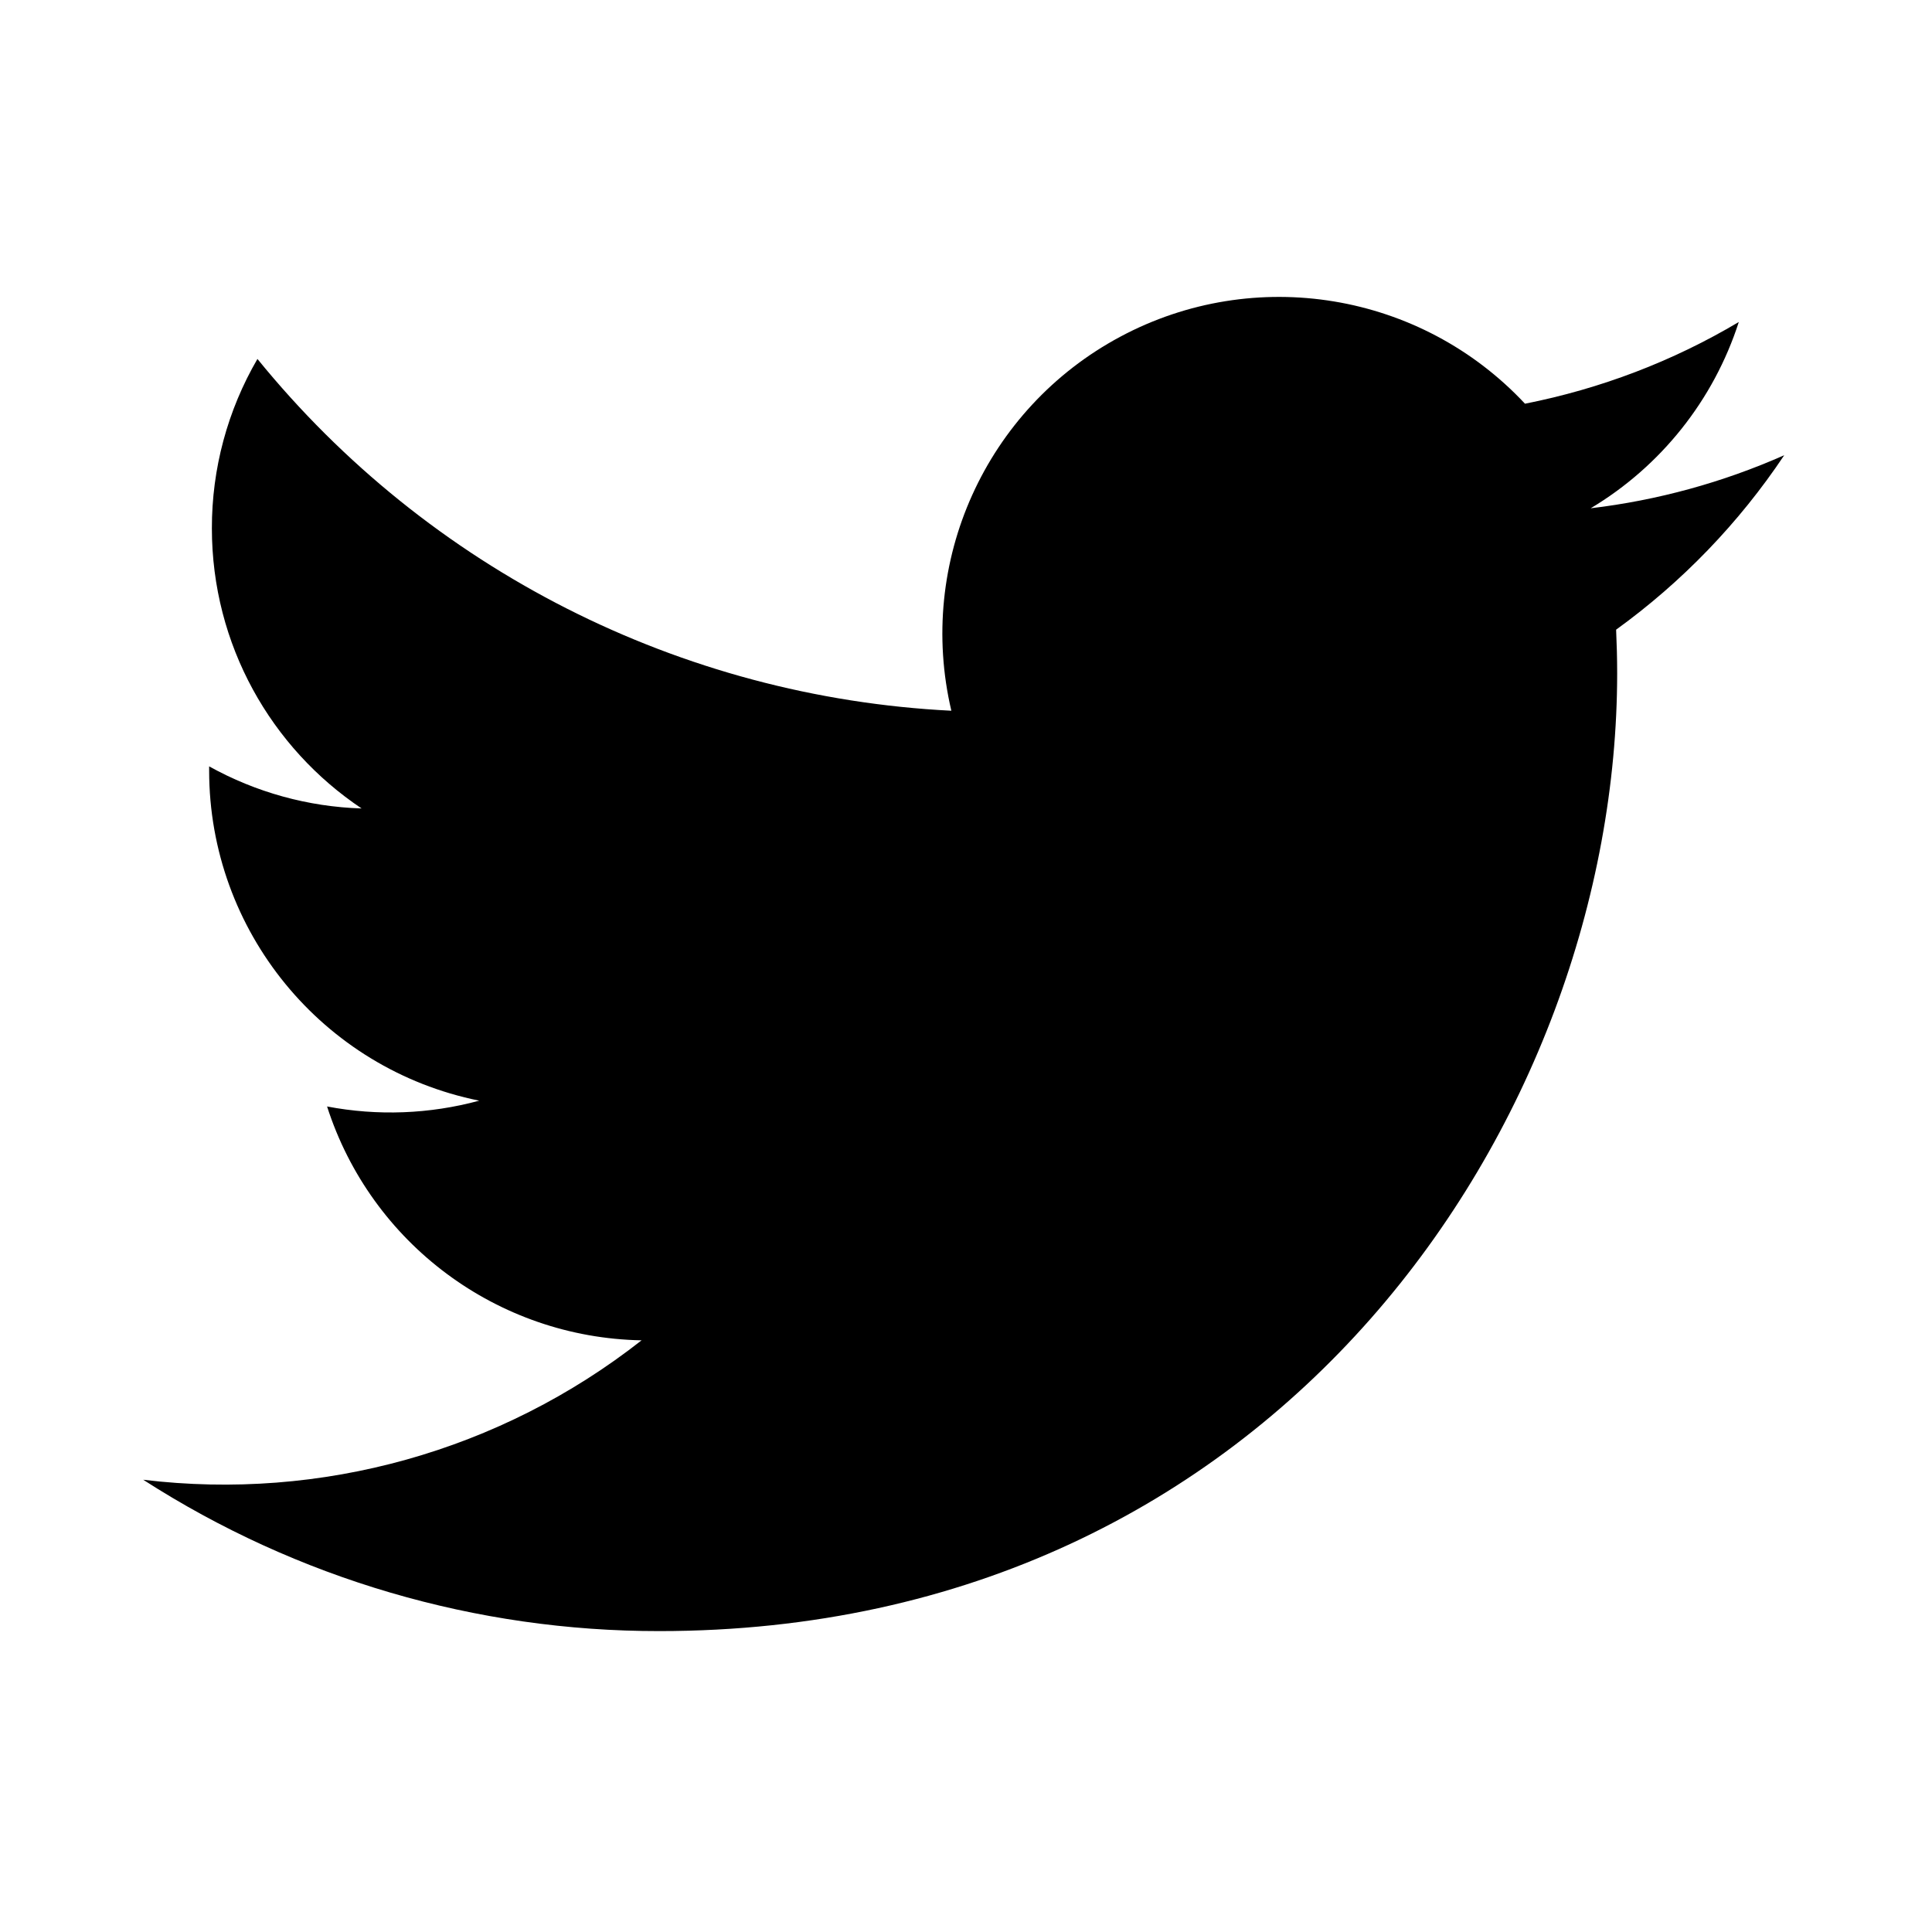
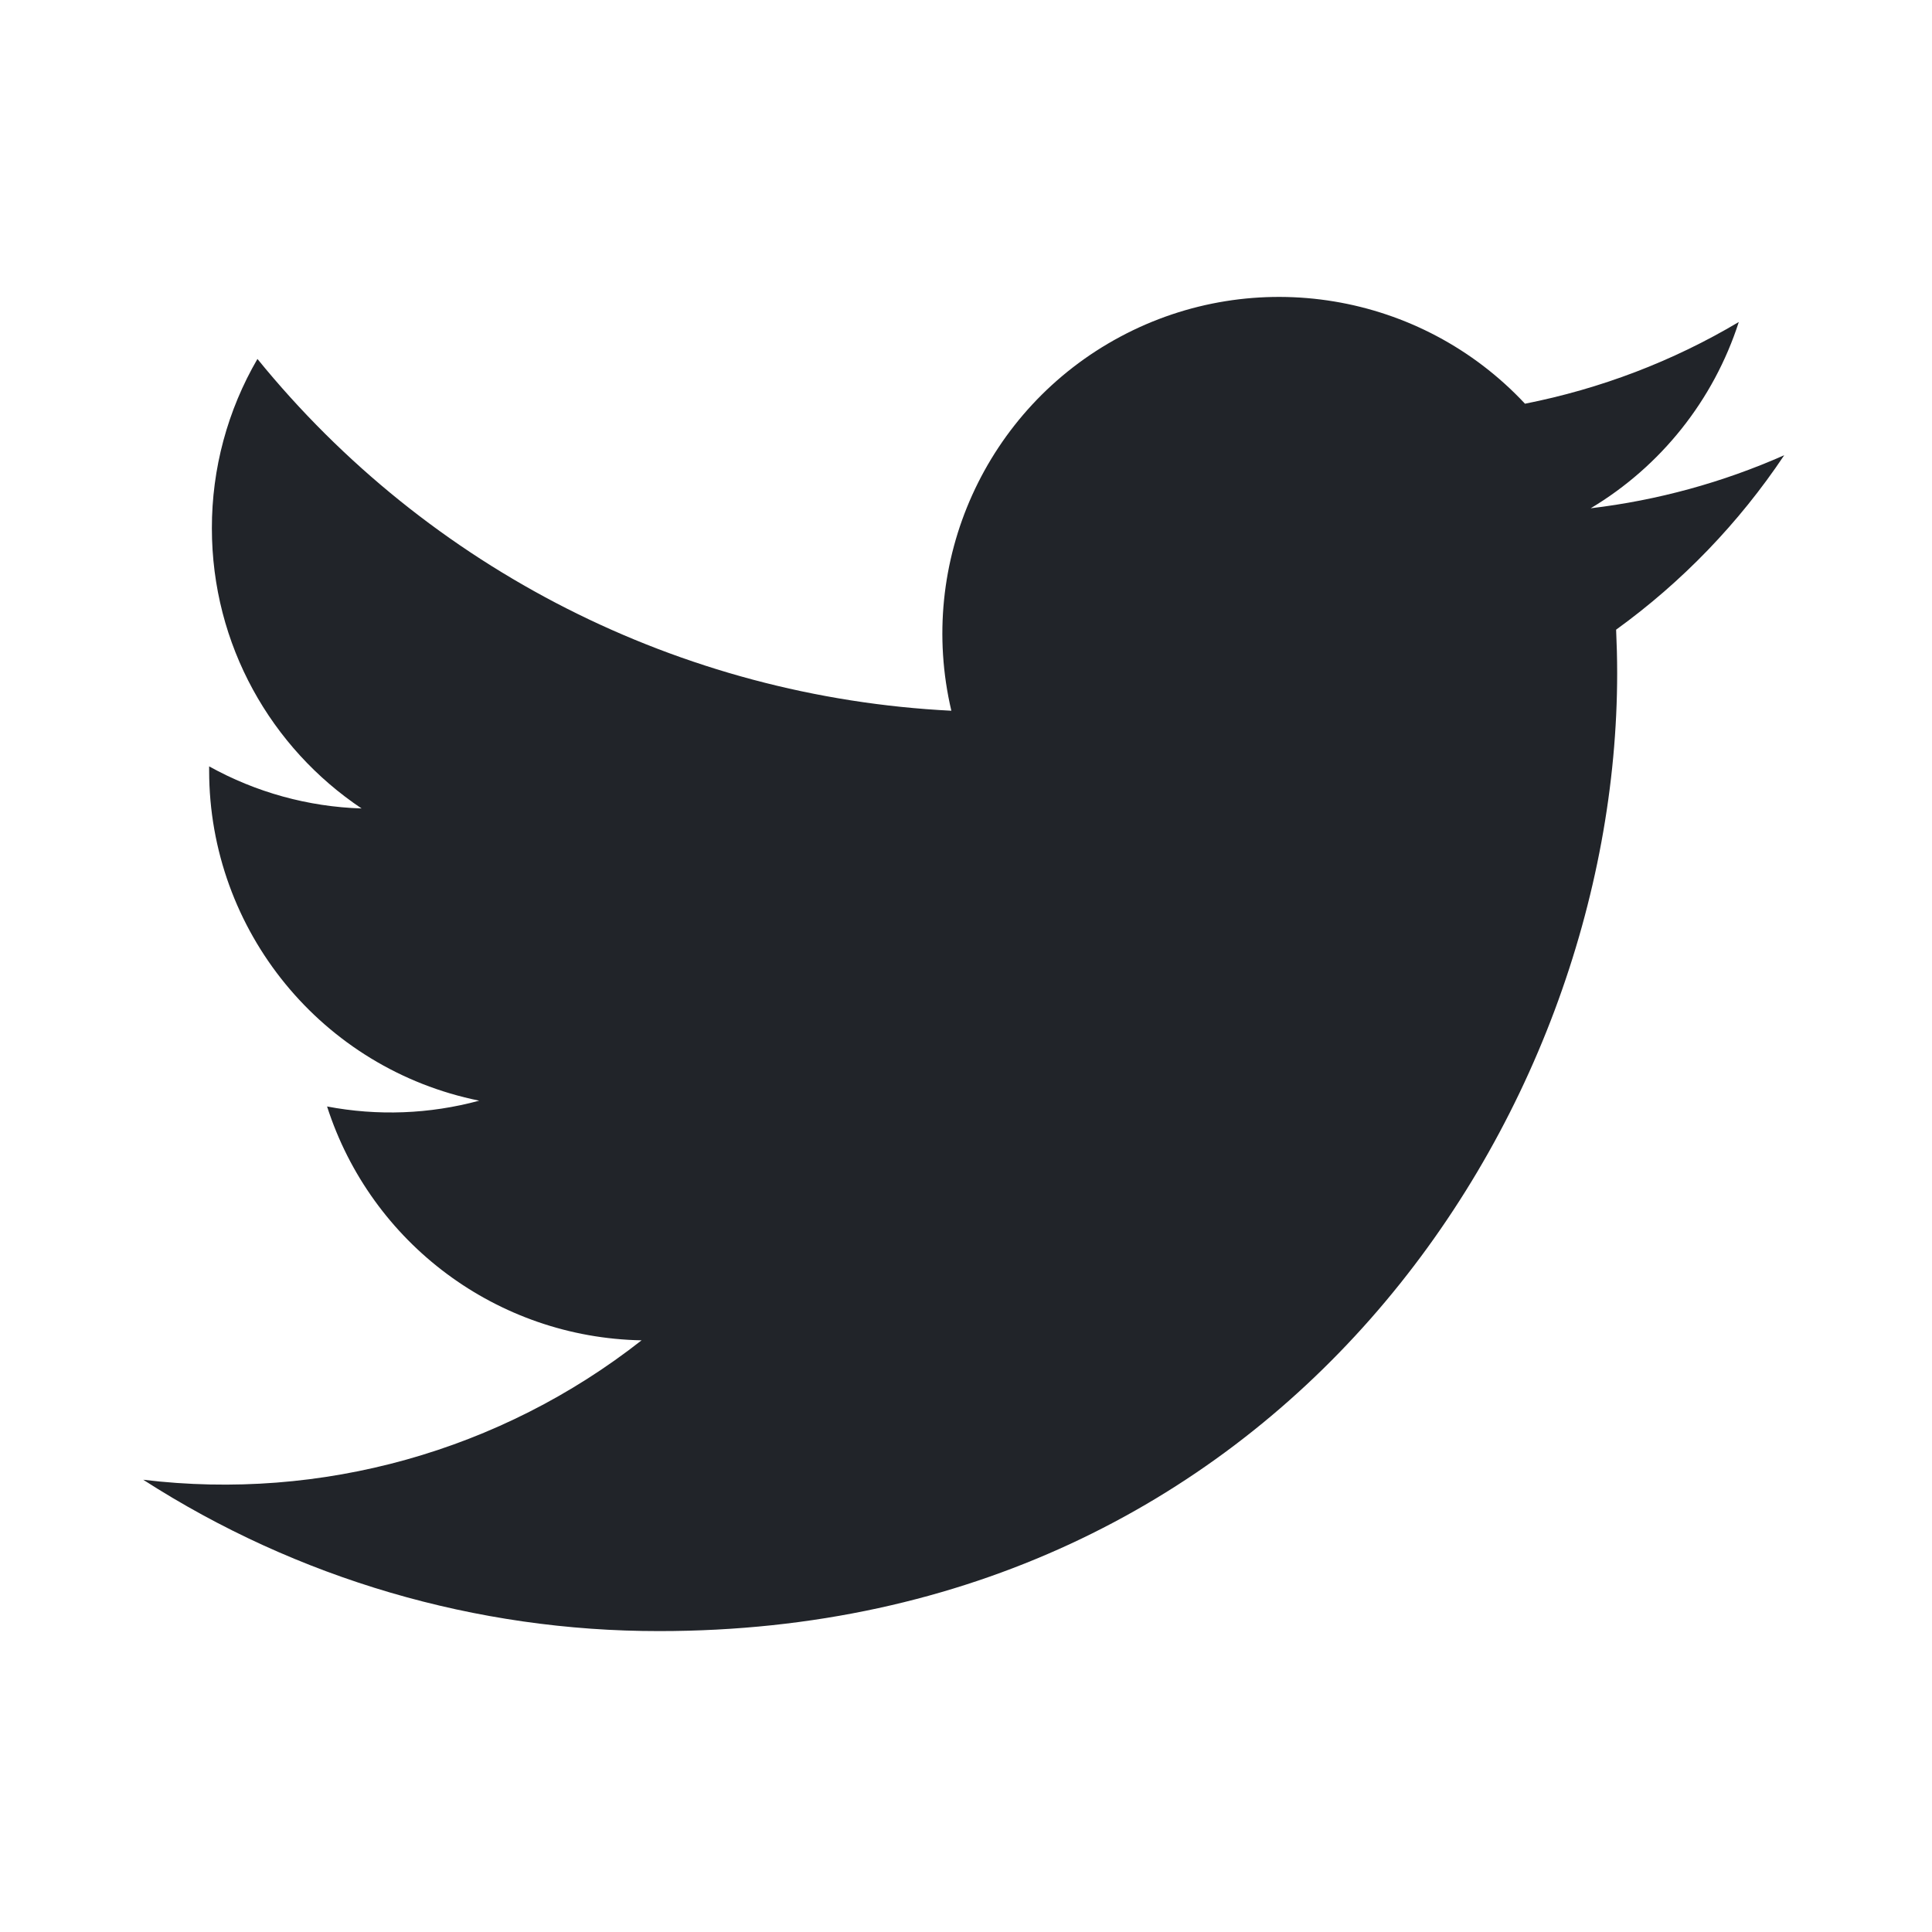
<svg xmlns="http://www.w3.org/2000/svg" viewBox="0 0 24 24" width="24" height="24">
  <path fill="none" d="M0 0h24v24H0z" />
-   <path d="M22.162 5.656a8.384 8.384 0 0 1-2.402.658A4.196 4.196 0 0 0 21.6 4c-.82.488-1.719.83-2.656 1.015a4.182 4.182 0 0 0-7.126 3.814 11.874 11.874 0 0 1-8.62-4.37 4.168 4.168 0 0 0-.566 2.103c0 1.45.738 2.731 1.86 3.481a4.168 4.168 0 0 1-1.894-.523v.052a4.185 4.185 0 0 0 3.355 4.101 4.21 4.21 0 0 1-1.89.072A4.185 4.185 0 0 0 7.97 16.65a8.394 8.394 0 0 1-6.191 1.732 11.83 11.83 0 0 0 6.41 1.88c7.693 0 11.9-6.373 11.9-11.9 0-.18-.005-.362-.013-.54a8.496 8.496 0 0 0 2.087-2.165z" />
+   <path fill="#212429" d="M22.162 5.656a8.384 8.384 0 0 1-2.402.658A4.196 4.196 0 0 0 21.6 4c-.82.488-1.719.83-2.656 1.015a4.182 4.182 0 0 0-7.126 3.814 11.874 11.874 0 0 1-8.62-4.37 4.168 4.168 0 0 0-.566 2.103c0 1.45.738 2.731 1.86 3.481a4.168 4.168 0 0 1-1.894-.523v.052a4.185 4.185 0 0 0 3.355 4.101 4.21 4.21 0 0 1-1.89.072A4.185 4.185 0 0 0 7.97 16.65a8.394 8.394 0 0 1-6.191 1.732 11.83 11.83 0 0 0 6.41 1.88c7.693 0 11.9-6.373 11.9-11.9 0-.18-.005-.362-.013-.54a8.496 8.496 0 0 0 2.087-2.165z" />
</svg>
